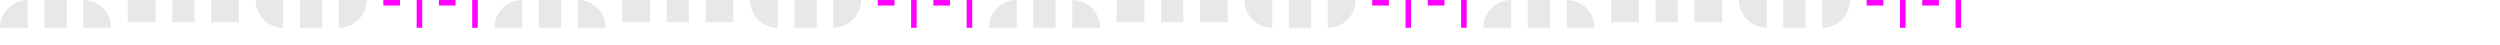
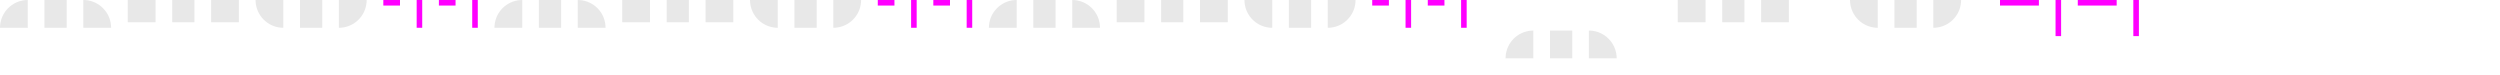
- <svg xmlns="http://www.w3.org/2000/svg" width="900" height="16" viewBox="0 0 900 16">
+ <svg xmlns="http://www.w3.org/2000/svg" width="900" height="27" viewBox="0 0 900 27">
  <defs>
    <style type="text/css" id="current-color-scheme">
.ColorScheme-Background { color:#f3f1ec; }
.ColorScheme-Text { color:#1c1b19; }
.ColorScheme-ViewBackground { color:#fbfaf7; }
.ColorScheme-Highlight { color:#357f72; }
</style>
  </defs>
  <g id="north-active-tab-topleft">
    <rect x="0" y="0" width="10" height="10" fill="#000000" fill-opacity="0" />
    <path d="M0.000,10.000 L0.038,9.128 L0.152,8.264 L0.341,7.412 L0.603,6.580 L0.937,5.774 L1.340,5.000 L1.808,4.264 L2.340,3.572 L2.929,2.929 L3.572,2.340 L4.264,1.808 L5.000,1.340 L5.774,0.937 L6.580,0.603 L7.412,0.341 L8.264,0.152 L9.128,0.038 L10.000,0.000 L10.000,0.000 L10.000,10.000 Z" class="ColorScheme-Text" fill="currentColor" fill-opacity="0.1" />
  </g>
  <g id="north-active-tab-top">
    <rect x="16" y="0" width="8" height="10" fill="#000000" fill-opacity="0" />
    <path d="M16.000,10.000 L16.000,0.000 L24.000,0.000 L24.000,0.000 L24.000,10.000 Z" class="ColorScheme-Text" fill="currentColor" fill-opacity="0.1" />
  </g>
  <g id="north-active-tab-topright">
    <rect x="30" y="0" width="10" height="10" fill="#000000" fill-opacity="0" />
    <path d="M30.000,10.000 L30.000,0.000 L30.872,0.038 L31.736,0.152 L32.588,0.341 L33.420,0.603 L34.226,0.937 L35.000,1.340 L35.736,1.808 L36.428,2.340 L37.071,2.929 L37.660,3.572 L38.192,4.264 L38.660,5.000 L39.063,5.774 L39.397,6.580 L39.659,7.412 L39.848,8.264 L39.962,9.128 L40.000,10.000 L40.000,10.000 Z" class="ColorScheme-Text" fill="currentColor" fill-opacity="0.1" />
  </g>
  <g id="north-active-tab-left">
    <rect x="46" y="0" width="10" height="8" fill="#000000" fill-opacity="0" />
    <path d="M46.000,0.000 L46.000,0.000 L56.000,0.000 L56.000,8.000 L46.000,8.000 L46.000,8.000 Z" class="ColorScheme-Text" fill="currentColor" fill-opacity="0.1" />
  </g>
  <g id="north-active-tab-center">
    <rect x="62" y="0" width="8" height="8" fill="#000000" fill-opacity="0" />
    <path d="M62.000,8.000 L62.000,0.000 L70.000,0.000 L70.000,8.000 Z" class="ColorScheme-Text" fill="currentColor" fill-opacity="0.1" />
  </g>
  <g id="north-active-tab-right">
    <rect x="76" y="0" width="10" height="8" fill="#000000" fill-opacity="0" />
    <path d="M76.000,8.000 L76.000,0.000 L86.000,0.000 L86.000,8.000 L86.000,8.000 Z" class="ColorScheme-Text" fill="currentColor" fill-opacity="0.1" />
  </g>
  <g id="north-active-tab-bottomleft">
    <rect x="92" y="0" width="10" height="10" fill="#000000" fill-opacity="0" />
    <path d="M92.000,0.000 L102.000,0.000 L102.000,10.000 L102.000,10.000 L101.128,9.962 L100.264,9.848 L99.412,9.659 L98.580,9.397 L97.774,9.063 L97.000,8.660 L96.264,8.192 L95.572,7.660 L94.929,7.071 L94.340,6.428 L93.808,5.736 L93.340,5.000 L92.937,4.226 L92.603,3.420 L92.341,2.588 L92.152,1.736 L92.038,0.872 L92.000,0.000 Z" class="ColorScheme-Text" fill="currentColor" fill-opacity="0.1" />
  </g>
  <g id="north-active-tab-bottom">
    <rect x="108" y="0" width="8" height="10" fill="#000000" fill-opacity="0" />
    <path d="M108.000,0.000 L116.000,0.000 L116.000,10.000 L116.000,10.000 L108.000,10.000 L108.000,10.000 Z" class="ColorScheme-Text" fill="currentColor" fill-opacity="0.1" />
  </g>
  <g id="north-active-tab-bottomright">
    <rect x="122" y="0" width="10" height="10" fill="#000000" fill-opacity="0" />
    <path d="M122.000,0.000 L132.000,0.000 L132.000,0.000 L131.962,0.872 L131.848,1.736 L131.659,2.588 L131.397,3.420 L131.063,4.226 L130.660,5.000 L130.192,5.736 L129.660,6.428 L129.071,7.071 L128.428,7.660 L127.736,8.192 L127.000,8.660 L126.226,9.063 L125.420,9.397 L124.588,9.659 L123.736,9.848 L122.872,9.962 L122.000,10.000 L122.000,10.000 Z" class="ColorScheme-Text" fill="currentColor" fill-opacity="0.1" />
  </g>
  <rect id="north-active-tab-hint-left-margin" x="138" y="0" width="6" height="2" fill="#ff00ff" />
  <rect id="north-active-tab-hint-top-margin" x="150" y="0" width="2" height="10" fill="#ff00ff" />
  <rect id="north-active-tab-hint-right-margin" x="158" y="0" width="6" height="2" fill="#ff00ff" />
  <rect id="north-active-tab-hint-bottom-margin" x="170" y="0" width="2" height="10" fill="#ff00ff" />
-   <g id="south-active-tab-topleft">
+   <g id="east-active-tab-topleft">
    <rect x="178" y="0" width="10" height="10" fill="#000000" fill-opacity="0" />
    <path d="M178.000,10.000 L178.038,9.128 L178.152,8.264 L178.341,7.412 L178.603,6.580 L178.937,5.774 L179.340,5.000 L179.808,4.264 L180.340,3.572 L180.929,2.929 L181.572,2.340 L182.264,1.808 L183.000,1.340 L183.774,0.937 L184.580,0.603 L185.412,0.341 L186.264,0.152 L187.128,0.038 L188.000,0.000 L188.000,0.000 L188.000,10.000 Z" class="ColorScheme-Text" fill="currentColor" fill-opacity="0.1" />
  </g>
-   <g id="south-active-tab-top">
+   <g id="east-active-tab-top">
    <rect x="194" y="0" width="8" height="10" fill="#000000" fill-opacity="0" />
    <path d="M194.000,10.000 L194.000,0.000 L202.000,0.000 L202.000,0.000 L202.000,10.000 Z" class="ColorScheme-Text" fill="currentColor" fill-opacity="0.1" />
  </g>
-   <g id="south-active-tab-topright">
+   <g id="east-active-tab-topright">
    <rect x="208" y="0" width="10" height="10" fill="#000000" fill-opacity="0" />
    <path d="M208.000,10.000 L208.000,0.000 L208.872,0.038 L209.736,0.152 L210.588,0.341 L211.420,0.603 L212.226,0.937 L213.000,1.340 L213.736,1.808 L214.428,2.340 L215.071,2.929 L215.660,3.572 L216.192,4.264 L216.660,5.000 L217.063,5.774 L217.397,6.580 L217.659,7.412 L217.848,8.264 L217.962,9.128 L218.000,10.000 L218.000,10.000 Z" class="ColorScheme-Text" fill="currentColor" fill-opacity="0.1" />
  </g>
-   <g id="south-active-tab-left">
+   <g id="east-active-tab-left">
    <rect x="224" y="0" width="10" height="8" fill="#000000" fill-opacity="0" />
    <path d="M224.000,0.000 L224.000,0.000 L234.000,0.000 L234.000,8.000 L224.000,8.000 L224.000,8.000 Z" class="ColorScheme-Text" fill="currentColor" fill-opacity="0.1" />
  </g>
-   <g id="south-active-tab-center">
+   <g id="east-active-tab-center">
    <rect x="240" y="0" width="8" height="8" fill="#000000" fill-opacity="0" />
    <path d="M240.000,8.000 L240.000,0.000 L248.000,0.000 L248.000,8.000 Z" class="ColorScheme-Text" fill="currentColor" fill-opacity="0.1" />
  </g>
-   <g id="south-active-tab-right">
+   <g id="east-active-tab-right">
    <rect x="254" y="0" width="10" height="8" fill="#000000" fill-opacity="0" />
    <path d="M254.000,8.000 L254.000,0.000 L264.000,0.000 L264.000,8.000 L264.000,8.000 Z" class="ColorScheme-Text" fill="currentColor" fill-opacity="0.1" />
  </g>
-   <g id="south-active-tab-bottomleft">
+   <g id="east-active-tab-bottomleft">
    <rect x="270" y="0" width="10" height="10" fill="#000000" fill-opacity="0" />
    <path d="M270.000,0.000 L280.000,0.000 L280.000,10.000 L280.000,10.000 L279.128,9.962 L278.264,9.848 L277.412,9.659 L276.580,9.397 L275.774,9.063 L275.000,8.660 L274.264,8.192 L273.572,7.660 L272.929,7.071 L272.340,6.428 L271.808,5.736 L271.340,5.000 L270.937,4.226 L270.603,3.420 L270.341,2.588 L270.152,1.736 L270.038,0.872 L270.000,0.000 Z" class="ColorScheme-Text" fill="currentColor" fill-opacity="0.1" />
  </g>
-   <g id="south-active-tab-bottom">
+   <g id="east-active-tab-bottom">
    <rect x="286" y="0" width="8" height="10" fill="#000000" fill-opacity="0" />
    <path d="M286.000,0.000 L294.000,0.000 L294.000,10.000 L294.000,10.000 L286.000,10.000 L286.000,10.000 Z" class="ColorScheme-Text" fill="currentColor" fill-opacity="0.1" />
  </g>
-   <g id="south-active-tab-bottomright">
+   <g id="east-active-tab-bottomright">
    <rect x="300" y="0" width="10" height="10" fill="#000000" fill-opacity="0" />
    <path d="M300.000,0.000 L310.000,0.000 L310.000,0.000 L309.962,0.872 L309.848,1.736 L309.659,2.588 L309.397,3.420 L309.063,4.226 L308.660,5.000 L308.192,5.736 L307.660,6.428 L307.071,7.071 L306.428,7.660 L305.736,8.192 L305.000,8.660 L304.226,9.063 L303.420,9.397 L302.588,9.659 L301.736,9.848 L300.872,9.962 L300.000,10.000 L300.000,10.000 Z" class="ColorScheme-Text" fill="currentColor" fill-opacity="0.1" />
  </g>
-   <rect id="south-active-tab-hint-left-margin" x="316" y="0" width="6" height="2" fill="#ff00ff" />
-   <rect id="south-active-tab-hint-top-margin" x="328" y="0" width="2" height="10" fill="#ff00ff" />
-   <rect id="south-active-tab-hint-right-margin" x="336" y="0" width="6" height="2" fill="#ff00ff" />
-   <rect id="south-active-tab-hint-bottom-margin" x="348" y="0" width="2" height="10" fill="#ff00ff" />
-   <g id="east-active-tab-topleft">
+   <rect id="east-active-tab-hint-left-margin" x="316" y="0" width="6" height="2" fill="#ff00ff" />
+   <rect id="east-active-tab-hint-top-margin" x="328" y="0" width="2" height="10" fill="#ff00ff" />
+   <rect id="east-active-tab-hint-right-margin" x="336" y="0" width="6" height="2" fill="#ff00ff" />
+   <rect id="east-active-tab-hint-bottom-margin" x="348" y="0" width="2" height="10" fill="#ff00ff" />
+   <g id="west-active-tab-topleft">
    <rect x="356" y="0" width="10" height="10" fill="#000000" fill-opacity="0" />
    <path d="M356.000,10.000 L356.038,9.128 L356.152,8.264 L356.341,7.412 L356.603,6.580 L356.937,5.774 L357.340,5.000 L357.808,4.264 L358.340,3.572 L358.929,2.929 L359.572,2.340 L360.264,1.808 L361.000,1.340 L361.774,0.937 L362.580,0.603 L363.412,0.341 L364.264,0.152 L365.128,0.038 L366.000,0.000 L366.000,0.000 L366.000,10.000 Z" class="ColorScheme-Text" fill="currentColor" fill-opacity="0.1" />
  </g>
-   <g id="east-active-tab-top">
+   <g id="west-active-tab-top">
    <rect x="372" y="0" width="8" height="10" fill="#000000" fill-opacity="0" />
    <path d="M372.000,10.000 L372.000,0.000 L380.000,0.000 L380.000,0.000 L380.000,10.000 Z" class="ColorScheme-Text" fill="currentColor" fill-opacity="0.1" />
  </g>
-   <g id="east-active-tab-topright">
+   <g id="west-active-tab-topright">
    <rect x="386" y="0" width="10" height="10" fill="#000000" fill-opacity="0" />
    <path d="M386.000,10.000 L386.000,0.000 L386.872,0.038 L387.736,0.152 L388.588,0.341 L389.420,0.603 L390.226,0.937 L391.000,1.340 L391.736,1.808 L392.428,2.340 L393.071,2.929 L393.660,3.572 L394.192,4.264 L394.660,5.000 L395.063,5.774 L395.397,6.580 L395.659,7.412 L395.848,8.264 L395.962,9.128 L396.000,10.000 L396.000,10.000 Z" class="ColorScheme-Text" fill="currentColor" fill-opacity="0.1" />
  </g>
-   <g id="east-active-tab-left">
+   <g id="west-active-tab-left">
    <rect x="402" y="0" width="10" height="8" fill="#000000" fill-opacity="0" />
    <path d="M402.000,0.000 L402.000,0.000 L412.000,0.000 L412.000,8.000 L402.000,8.000 L402.000,8.000 Z" class="ColorScheme-Text" fill="currentColor" fill-opacity="0.1" />
  </g>
-   <g id="east-active-tab-center">
+   <g id="west-active-tab-center">
    <rect x="418" y="0" width="8" height="8" fill="#000000" fill-opacity="0" />
    <path d="M418.000,8.000 L418.000,0.000 L426.000,0.000 L426.000,8.000 Z" class="ColorScheme-Text" fill="currentColor" fill-opacity="0.1" />
  </g>
-   <g id="east-active-tab-right">
+   <g id="west-active-tab-right">
    <rect x="432" y="0" width="10" height="8" fill="#000000" fill-opacity="0" />
    <path d="M432.000,8.000 L432.000,0.000 L442.000,0.000 L442.000,8.000 L442.000,8.000 Z" class="ColorScheme-Text" fill="currentColor" fill-opacity="0.1" />
  </g>
-   <g id="east-active-tab-bottomleft">
+   <g id="west-active-tab-bottomleft">
    <rect x="448" y="0" width="10" height="10" fill="#000000" fill-opacity="0" />
    <path d="M448.000,0.000 L458.000,0.000 L458.000,10.000 L458.000,10.000 L457.128,9.962 L456.264,9.848 L455.412,9.659 L454.580,9.397 L453.774,9.063 L453.000,8.660 L452.264,8.192 L451.572,7.660 L450.929,7.071 L450.340,6.428 L449.808,5.736 L449.340,5.000 L448.937,4.226 L448.603,3.420 L448.341,2.588 L448.152,1.736 L448.038,0.872 L448.000,0.000 Z" class="ColorScheme-Text" fill="currentColor" fill-opacity="0.1" />
  </g>
-   <g id="east-active-tab-bottom">
+   <g id="west-active-tab-bottom">
    <rect x="464" y="0" width="8" height="10" fill="#000000" fill-opacity="0" />
    <path d="M464.000,0.000 L472.000,0.000 L472.000,10.000 L472.000,10.000 L464.000,10.000 L464.000,10.000 Z" class="ColorScheme-Text" fill="currentColor" fill-opacity="0.1" />
  </g>
-   <g id="east-active-tab-bottomright">
+   <g id="west-active-tab-bottomright">
    <rect x="478" y="0" width="10" height="10" fill="#000000" fill-opacity="0" />
    <path d="M478.000,0.000 L488.000,0.000 L488.000,0.000 L487.962,0.872 L487.848,1.736 L487.659,2.588 L487.397,3.420 L487.063,4.226 L486.660,5.000 L486.192,5.736 L485.660,6.428 L485.071,7.071 L484.428,7.660 L483.736,8.192 L483.000,8.660 L482.226,9.063 L481.420,9.397 L480.588,9.659 L479.736,9.848 L478.872,9.962 L478.000,10.000 L478.000,10.000 Z" class="ColorScheme-Text" fill="currentColor" fill-opacity="0.1" />
  </g>
-   <rect id="east-active-tab-hint-left-margin" x="494" y="0" width="6" height="2" fill="#ff00ff" />
-   <rect id="east-active-tab-hint-top-margin" x="506" y="0" width="2" height="10" fill="#ff00ff" />
-   <rect id="east-active-tab-hint-right-margin" x="514" y="0" width="6" height="2" fill="#ff00ff" />
-   <rect id="east-active-tab-hint-bottom-margin" x="526" y="0" width="2" height="10" fill="#ff00ff" />
-   <g id="west-active-tab-topleft">
-     <rect x="534" y="0" width="10" height="10" fill="#000000" fill-opacity="0" />
-     <path d="M534.000,10.000 L534.038,9.128 L534.152,8.264 L534.341,7.412 L534.603,6.580 L534.937,5.774 L535.340,5.000 L535.808,4.264 L536.340,3.572 L536.929,2.929 L537.572,2.340 L538.264,1.808 L539.000,1.340 L539.774,0.937 L540.580,0.603 L541.412,0.341 L542.264,0.152 L543.128,0.038 L544.000,0.000 L544.000,0.000 L544.000,10.000 Z" class="ColorScheme-Text" fill="currentColor" fill-opacity="0.1" />
+   <rect id="west-active-tab-hint-left-margin" x="494" y="0" width="6" height="2" fill="#ff00ff" />
+   <rect id="west-active-tab-hint-top-margin" x="506" y="0" width="2" height="10" fill="#ff00ff" />
+   <rect id="west-active-tab-hint-right-margin" x="514" y="0" width="6" height="2" fill="#ff00ff" />
+   <rect id="west-active-tab-hint-bottom-margin" x="526" y="0" width="2" height="10" fill="#ff00ff" />
+   <g id="south-active-tab-topleft">
+     <rect x="534" y="0" width="18" height="21" fill="#000000" fill-opacity="0" />
+     <path d="M542.000,21.000 L542.000,21.000 L542.038,20.128 L542.152,19.264 L542.341,18.412 L542.603,17.580 L542.937,16.774 L543.340,16.000 L543.808,15.264 L544.340,14.572 L544.929,13.929 L545.572,13.340 L546.264,12.808 L547.000,12.340 L547.774,11.937 L548.580,11.603 L549.412,11.341 L550.264,11.152 L551.128,11.038 L552.000,11.000 L552.000,11.000 L552.000,21.000 Z" class="ColorScheme-Text" fill="currentColor" fill-opacity="0.1" />
  </g>
-   <g id="west-active-tab-top">
-     <rect x="550" y="0" width="8" height="10" fill="#000000" fill-opacity="0" />
-     <path d="M550.000,10.000 L550.000,0.000 L558.000,0.000 L558.000,0.000 L558.000,10.000 Z" class="ColorScheme-Text" fill="currentColor" fill-opacity="0.1" />
+   <g id="south-active-tab-top">
+     <rect x="558" y="0" width="8" height="21" fill="#000000" fill-opacity="0" />
+     <path d="M558.000,21.000 L558.000,11.000 L566.000,11.000 L566.000,11.000 L566.000,21.000 Z" class="ColorScheme-Text" fill="currentColor" fill-opacity="0.1" />
  </g>
-   <g id="west-active-tab-topright">
-     <rect x="564" y="0" width="10" height="10" fill="#000000" fill-opacity="0" />
-     <path d="M564.000,10.000 L564.000,0.000 L564.872,0.038 L565.736,0.152 L566.588,0.341 L567.420,0.603 L568.226,0.937 L569.000,1.340 L569.736,1.808 L570.428,2.340 L571.071,2.929 L571.660,3.572 L572.192,4.264 L572.660,5.000 L573.063,5.774 L573.397,6.580 L573.659,7.412 L573.848,8.264 L573.962,9.128 L574.000,10.000 L574.000,10.000 Z" class="ColorScheme-Text" fill="currentColor" fill-opacity="0.1" />
+   <g id="south-active-tab-topright">
+     <rect x="572" y="0" width="18" height="21" fill="#000000" fill-opacity="0" />
+     <path d="M572.000,21.000 L572.000,11.000 L572.872,11.038 L573.736,11.152 L574.588,11.341 L575.420,11.603 L576.226,11.937 L577.000,12.340 L577.736,12.808 L578.428,13.340 L579.071,13.929 L579.660,14.572 L580.192,15.264 L580.660,16.000 L581.063,16.774 L581.397,17.580 L581.659,18.412 L581.848,19.264 L581.962,20.128 L582.000,21.000 L582.000,21.000 Z" class="ColorScheme-Text" fill="currentColor" fill-opacity="0.1" />
  </g>
-   <g id="west-active-tab-left">
-     <rect x="580" y="0" width="10" height="8" fill="#000000" fill-opacity="0" />
-     <path d="M580.000,0.000 L580.000,0.000 L590.000,0.000 L590.000,8.000 L580.000,8.000 L580.000,8.000 Z" class="ColorScheme-Text" fill="currentColor" fill-opacity="0.1" />
+   <g id="south-active-tab-left">
+     <rect x="596" y="0" width="18" height="8" fill="#000000" fill-opacity="0" />
+     <path d="M604.000,0.000 L604.000,0.000 L614.000,0.000 L614.000,8.000 L604.000,8.000 L604.000,8.000 Z" class="ColorScheme-Text" fill="currentColor" fill-opacity="0.1" />
  </g>
-   <g id="west-active-tab-center">
-     <rect x="596" y="0" width="8" height="8" fill="#000000" fill-opacity="0" />
-     <path d="M596.000,8.000 L596.000,0.000 L604.000,0.000 L604.000,8.000 Z" class="ColorScheme-Text" fill="currentColor" fill-opacity="0.1" />
+   <g id="south-active-tab-center">
+     <rect x="620" y="0" width="8" height="8" fill="#000000" fill-opacity="0" />
+     <path d="M620.000,8.000 L620.000,0.000 L628.000,0.000 L628.000,8.000 Z" class="ColorScheme-Text" fill="currentColor" fill-opacity="0.1" />
  </g>
-   <g id="west-active-tab-right">
-     <rect x="610" y="0" width="10" height="8" fill="#000000" fill-opacity="0" />
-     <path d="M610.000,8.000 L610.000,0.000 L620.000,0.000 L620.000,8.000 L620.000,8.000 Z" class="ColorScheme-Text" fill="currentColor" fill-opacity="0.1" />
+   <g id="south-active-tab-right">
+     <rect x="634" y="0" width="18" height="8" fill="#000000" fill-opacity="0" />
+     <path d="M634.000,8.000 L634.000,0.000 L644.000,0.000 L644.000,8.000 L644.000,8.000 Z" class="ColorScheme-Text" fill="currentColor" fill-opacity="0.1" />
  </g>
-   <g id="west-active-tab-bottomleft">
-     <rect x="626" y="0" width="10" height="10" fill="#000000" fill-opacity="0" />
-     <path d="M626.000,0.000 L636.000,0.000 L636.000,10.000 L636.000,10.000 L635.128,9.962 L634.264,9.848 L633.412,9.659 L632.580,9.397 L631.774,9.063 L631.000,8.660 L630.264,8.192 L629.572,7.660 L628.929,7.071 L628.340,6.428 L627.808,5.736 L627.340,5.000 L626.937,4.226 L626.603,3.420 L626.341,2.588 L626.152,1.736 L626.038,0.872 L626.000,0.000 Z" class="ColorScheme-Text" fill="currentColor" fill-opacity="0.1" />
+   <g id="south-active-tab-bottomleft">
+     <rect x="658" y="0" width="18" height="21" fill="#000000" fill-opacity="0" />
+     <path d="M666.000,0.000 L676.000,0.000 L676.000,10.000 L676.000,10.000 L675.128,9.962 L674.264,9.848 L673.412,9.659 L672.580,9.397 L671.774,9.063 L671.000,8.660 L670.264,8.192 L669.572,7.660 L668.929,7.071 L668.340,6.428 L667.808,5.736 L667.340,5.000 L666.937,4.226 L666.603,3.420 L666.341,2.588 L666.152,1.736 L666.038,0.872 L666.000,0.000 Z" class="ColorScheme-Text" fill="currentColor" fill-opacity="0.1" />
  </g>
-   <g id="west-active-tab-bottom">
-     <rect x="642" y="0" width="8" height="10" fill="#000000" fill-opacity="0" />
-     <path d="M642.000,0.000 L650.000,0.000 L650.000,10.000 L650.000,10.000 L642.000,10.000 L642.000,10.000 Z" class="ColorScheme-Text" fill="currentColor" fill-opacity="0.1" />
+   <g id="south-active-tab-bottom">
+     <rect x="682" y="0" width="8" height="21" fill="#000000" fill-opacity="0" />
+     <path d="M682.000,0.000 L690.000,0.000 L690.000,10.000 L690.000,10.000 L682.000,10.000 L682.000,10.000 Z" class="ColorScheme-Text" fill="currentColor" fill-opacity="0.1" />
  </g>
-   <g id="west-active-tab-bottomright">
-     <rect x="656" y="0" width="10" height="10" fill="#000000" fill-opacity="0" />
-     <path d="M656.000,0.000 L666.000,0.000 L666.000,0.000 L665.962,0.872 L665.848,1.736 L665.659,2.588 L665.397,3.420 L665.063,4.226 L664.660,5.000 L664.192,5.736 L663.660,6.428 L663.071,7.071 L662.428,7.660 L661.736,8.192 L661.000,8.660 L660.226,9.063 L659.420,9.397 L658.588,9.659 L657.736,9.848 L656.872,9.962 L656.000,10.000 L656.000,10.000 Z" class="ColorScheme-Text" fill="currentColor" fill-opacity="0.1" />
+   <g id="south-active-tab-bottomright">
+     <rect x="696" y="0" width="18" height="21" fill="#000000" fill-opacity="0" />
+     <path d="M696.000,0.000 L706.000,0.000 L706.000,0.000 L705.962,0.872 L705.848,1.736 L705.659,2.588 L705.397,3.420 L705.063,4.226 L704.660,5.000 L704.192,5.736 L703.660,6.428 L703.071,7.071 L702.428,7.660 L701.736,8.192 L701.000,8.660 L700.226,9.063 L699.420,9.397 L698.588,9.659 L697.736,9.848 L696.872,9.962 L696.000,10.000 L696.000,10.000 Z" class="ColorScheme-Text" fill="currentColor" fill-opacity="0.1" />
  </g>
-   <rect id="west-active-tab-hint-left-margin" x="672" y="0" width="6" height="2" fill="#ff00ff" />
-   <rect id="west-active-tab-hint-top-margin" x="684" y="0" width="2" height="10" fill="#ff00ff" />
-   <rect id="west-active-tab-hint-right-margin" x="692" y="0" width="6" height="2" fill="#ff00ff" />
-   <rect id="west-active-tab-hint-bottom-margin" x="704" y="0" width="2" height="10" fill="#ff00ff" />
+   <rect id="south-active-tab-hint-left-margin" x="720" y="0" width="14" height="2" fill="#ff00ff" />
+   <rect id="south-active-tab-hint-top-margin" x="740" y="0" width="2" height="13" fill="#ff00ff" />
+   <rect id="south-active-tab-hint-right-margin" x="748" y="0" width="14" height="2" fill="#ff00ff" />
+   <rect id="south-active-tab-hint-bottom-margin" x="768" y="0" width="2" height="13" fill="#ff00ff" />
</svg>
